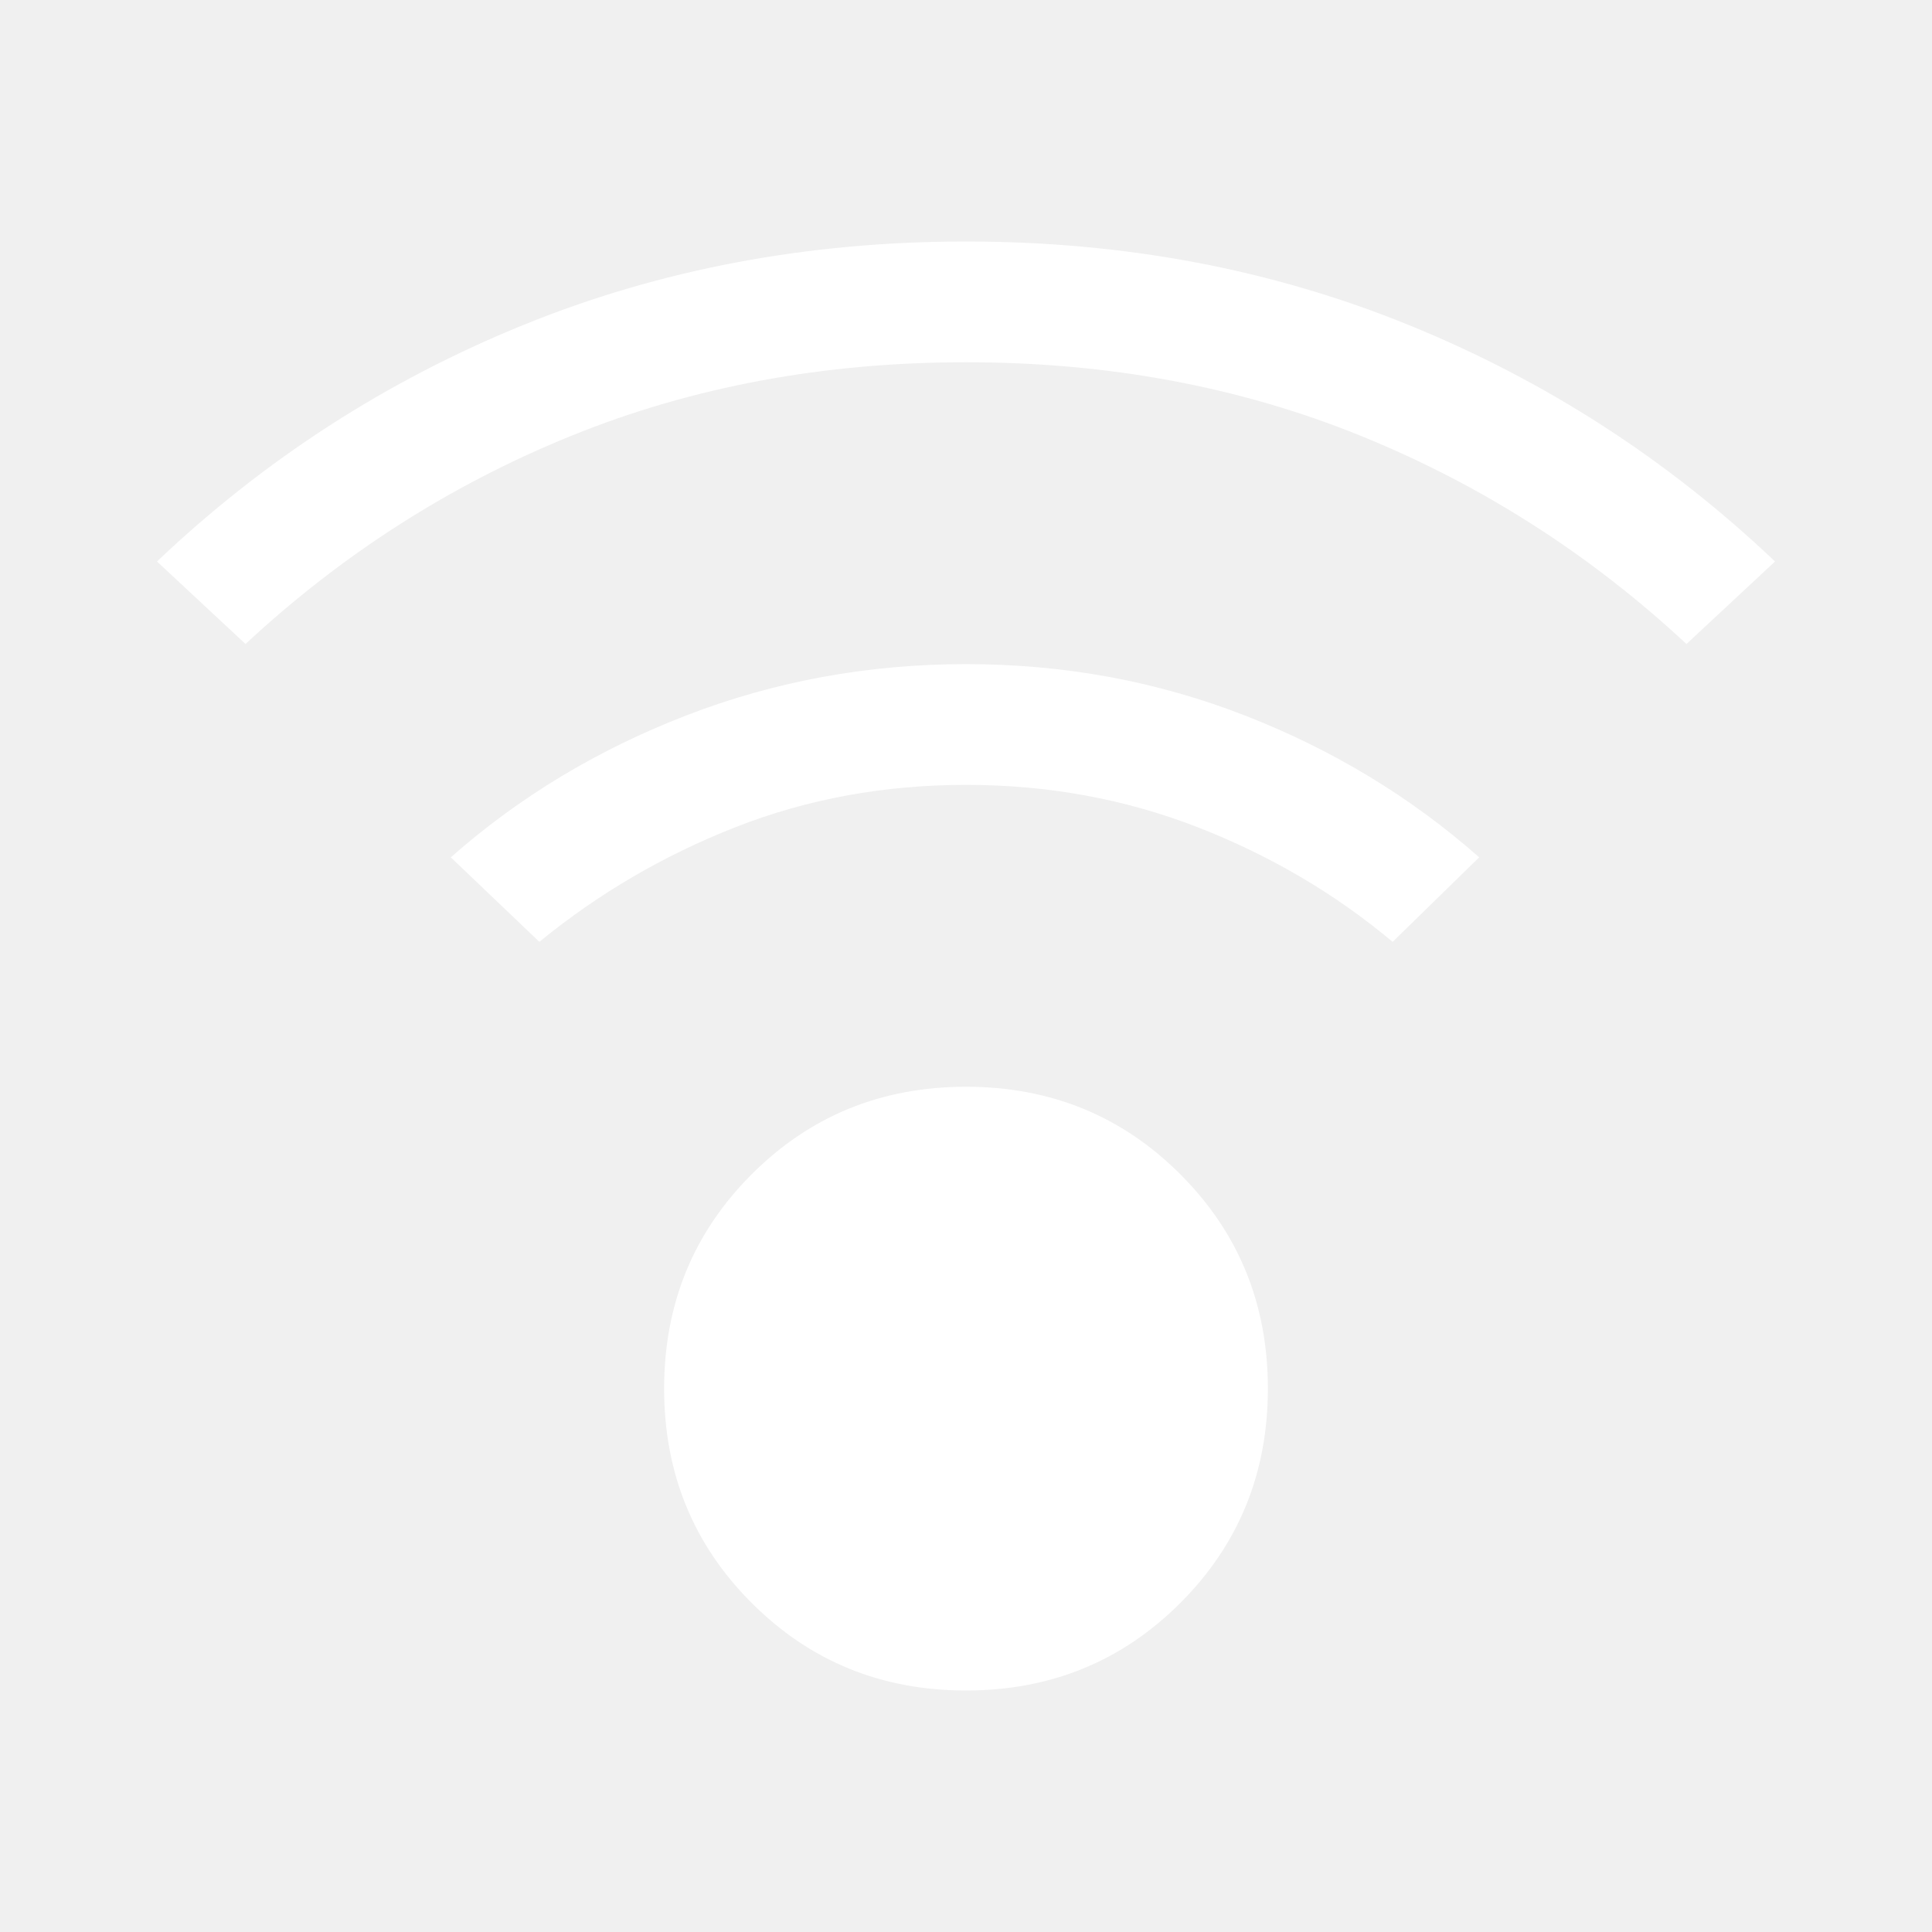
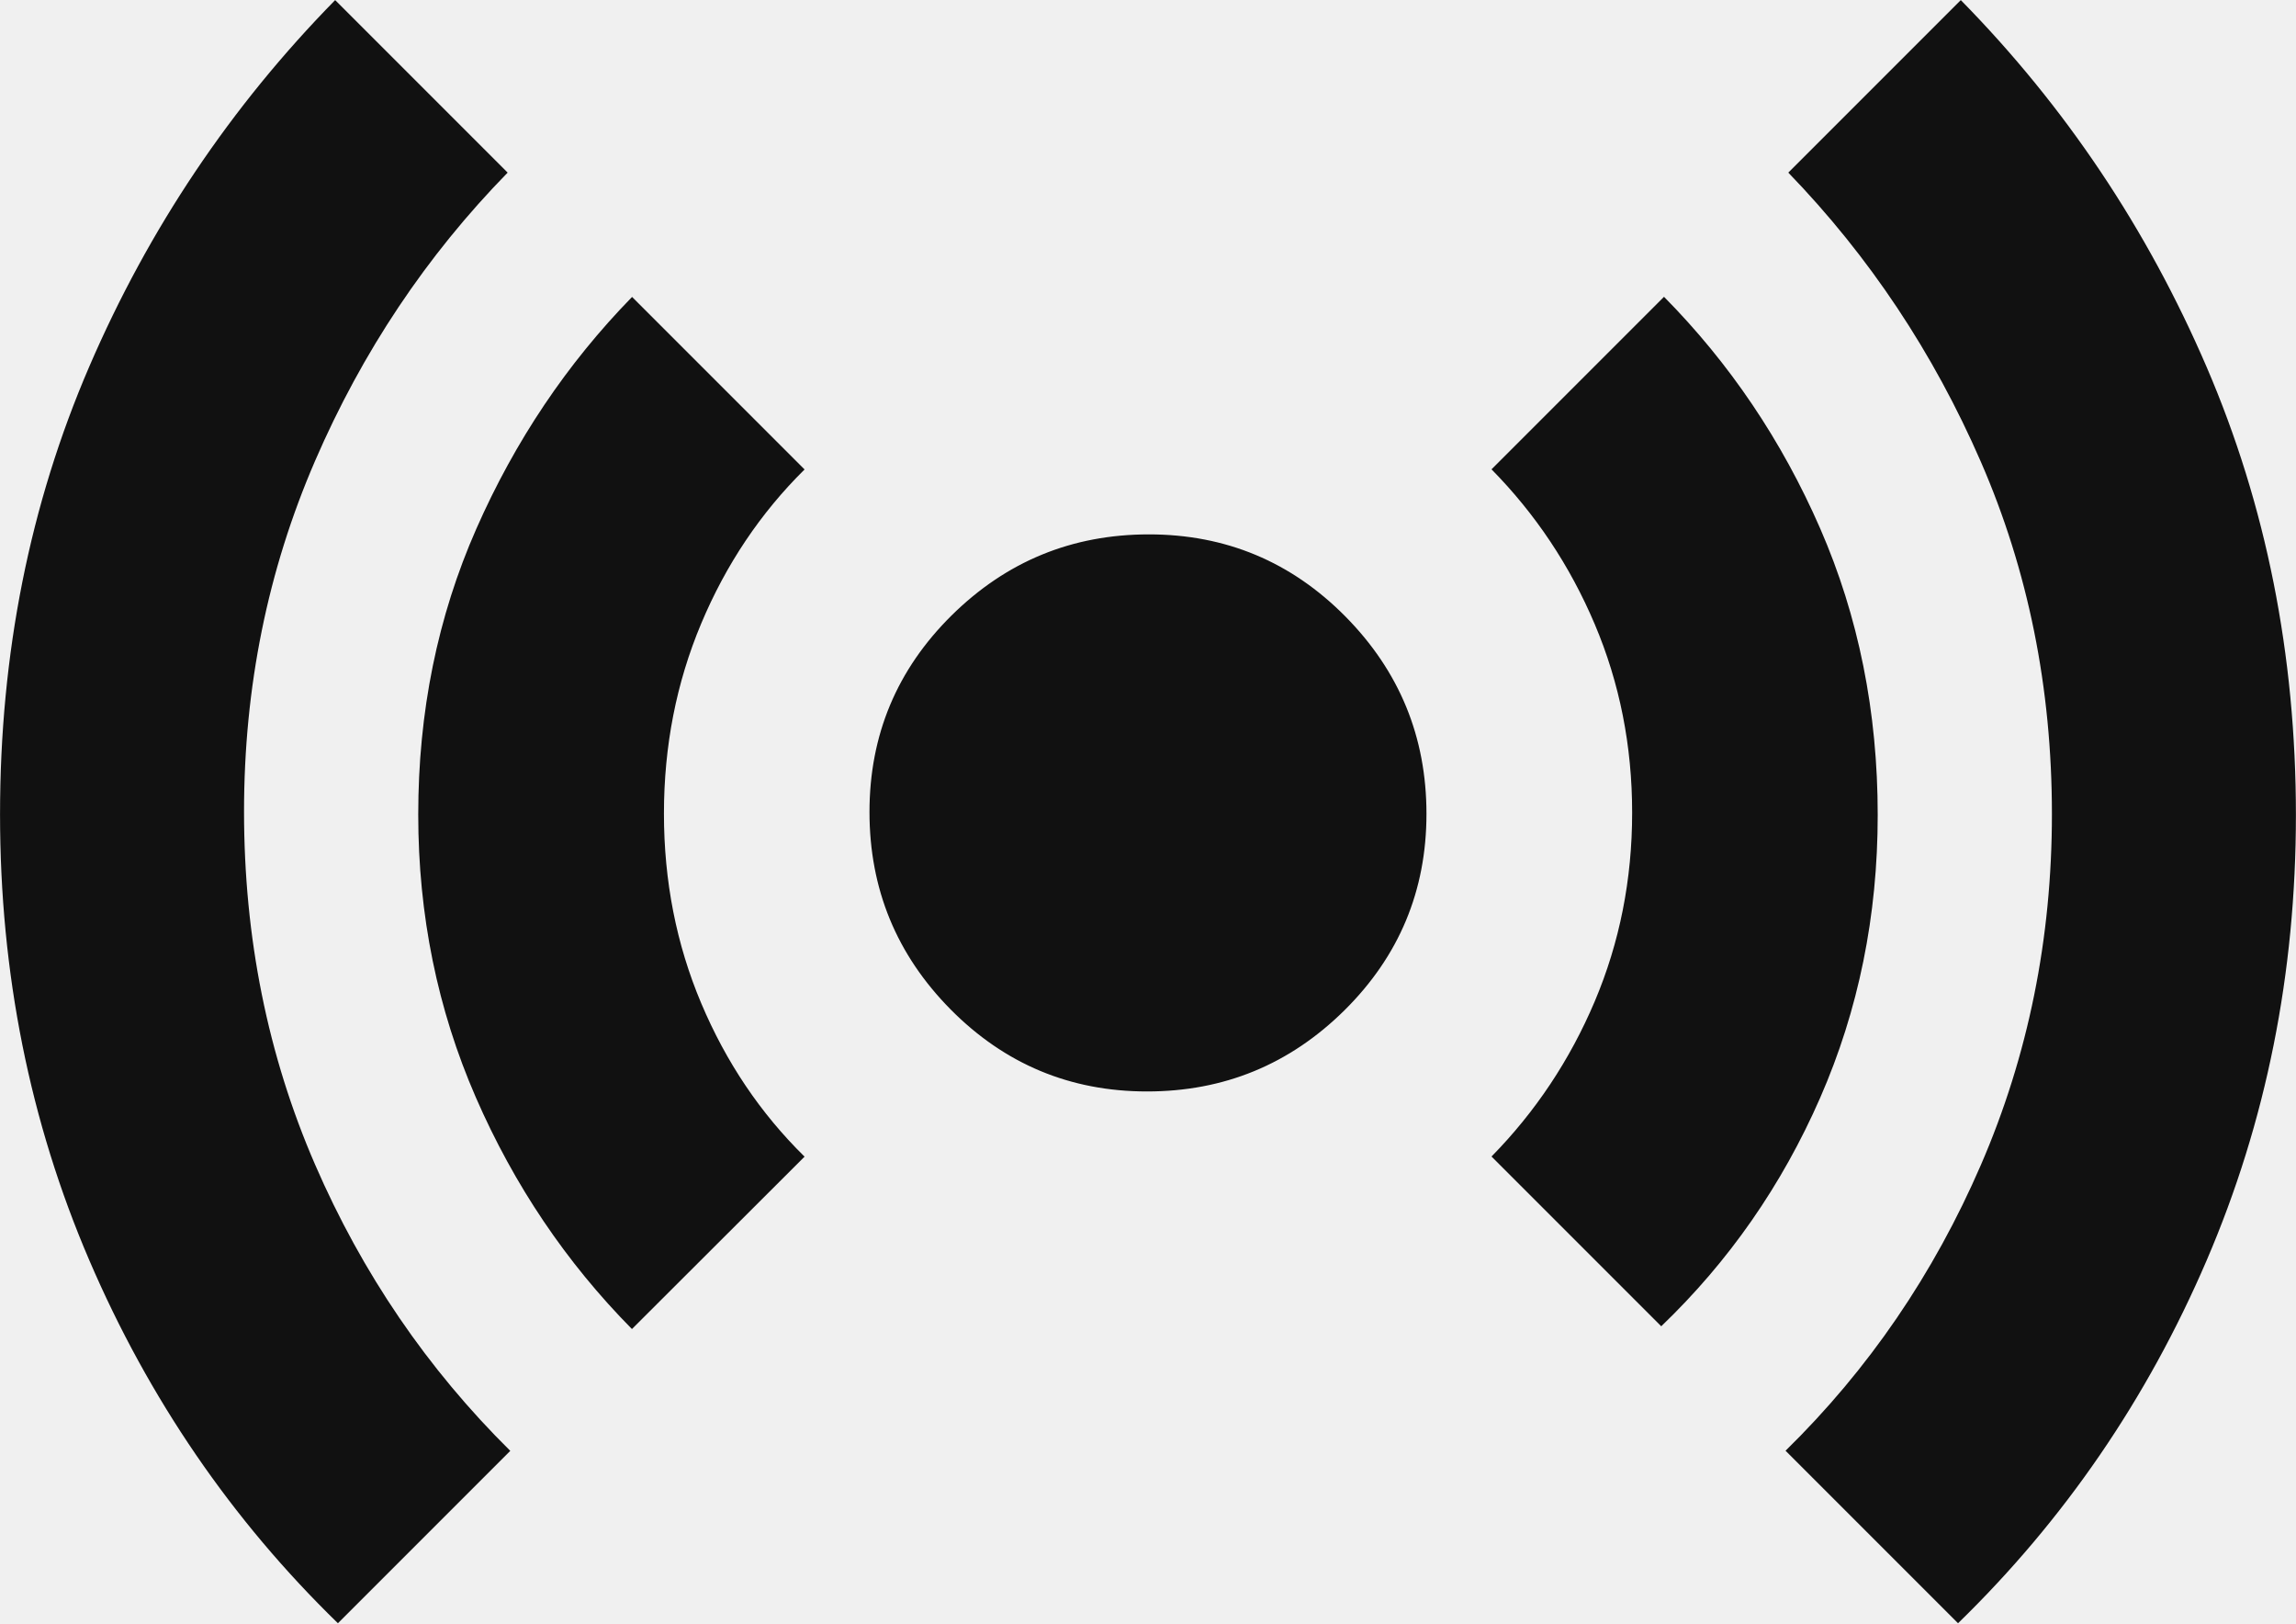
- <svg xmlns="http://www.w3.org/2000/svg" height="48" viewBox="0 -960 960 960" width="48">
-   <path d="M480-120q-63 0-106.5-43.5T330-270q0-63 43.5-106.5T480-420q63 0 106.5 43.5T630-270q0 63-43.5 106.5T480-120ZM122-640l-44-41q80-76 182-117.5T480-840q118 0 220 41.5T882-681l-44 41q-72-67-162-103.5T480-780q-106 0-196 36.5T122-640Zm570 148q-43-36-97-57t-115-21q-61 0-114.5 21T268-492l-44-42q51-45 117-70.5T480-630q73 0 138.5 25.5T735-534l-43 42Z" fill="white" />
+ <svg xmlns="http://www.w3.org/2000/svg" version="1.1" width="17.437" height="12.325" viewBox="0,0,17.437,12.325">
+   <g transform="translate(-231.2817,-173.8373)">
+     <g fill="#111111" stroke="none" stroke-miterlimit="10">
+       <path d="M233.848,186.163c-0.807,-0.785 -1.436,-1.704 -1.888,-2.756c-0.452,-1.052 -0.678,-2.181 -0.678,-3.386c0,-1.22 0.226,-2.353 0.678,-3.401c0.452,-1.048 1.075,-1.975 1.867,-2.782l1.31,1.31c-0.616,0.63 -1.104,1.36 -1.463,2.19c-0.359,0.83 -0.539,1.716 -0.539,2.661c0,0.958 0.18,1.852 0.539,2.68c0.359,0.828 0.854,1.553 1.483,2.175zM236.081,183.929c-0.499,-0.505 -0.895,-1.092 -1.186,-1.76c-0.291,-0.668 -0.437,-1.384 -0.437,-2.147c0,-0.779 0.147,-1.502 0.441,-2.169c0.294,-0.667 0.688,-1.254 1.183,-1.761l1.31,1.31c-0.334,0.33 -0.596,0.72 -0.785,1.17c-0.189,0.45 -0.283,0.931 -0.283,1.443c0,0.512 0.094,0.992 0.283,1.44c0.189,0.448 0.45,0.836 0.785,1.165zM239.993,182.125c-0.584,0 -1.081,-0.208 -1.492,-0.623c-0.411,-0.416 -0.616,-0.915 -0.616,-1.499c0,-0.584 0.208,-1.081 0.623,-1.492c0.416,-0.411 0.915,-0.616 1.499,-0.616c0.584,0 1.081,0.208 1.492,0.623c0.411,0.416 0.616,0.915 0.616,1.499c0,0.584 -0.208,1.081 -0.623,1.492c-0.416,0.411 -0.915,0.616 -1.499,0.616zM243.898,183.908l-1.289,-1.289c0.333,-0.339 0.595,-0.732 0.784,-1.178c0.189,-0.447 0.284,-0.924 0.284,-1.433c0,-0.508 -0.095,-0.985 -0.284,-1.431c-0.189,-0.446 -0.451,-0.838 -0.784,-1.176l1.31,-1.31c0.499,0.505 0.895,1.092 1.186,1.759c0.291,0.667 0.437,1.392 0.437,2.175c0,0.767 -0.146,1.483 -0.437,2.148c-0.291,0.665 -0.694,1.243 -1.207,1.735zM246.152,186.163l-1.31,-1.31c0.63,-0.617 1.125,-1.341 1.484,-2.171c0.359,-0.83 0.539,-1.718 0.539,-2.663c0,-0.957 -0.18,-1.849 -0.54,-2.676c-0.36,-0.827 -0.847,-1.559 -1.462,-2.195l1.31,-1.31c0.793,0.807 1.415,1.736 1.867,2.786c0.452,1.051 0.678,2.185 0.678,3.402c0,1.203 -0.226,2.33 -0.678,3.382c-0.452,1.052 -1.081,1.97 -1.888,2.755z" />
+     </g>
+   </g>
</svg>
